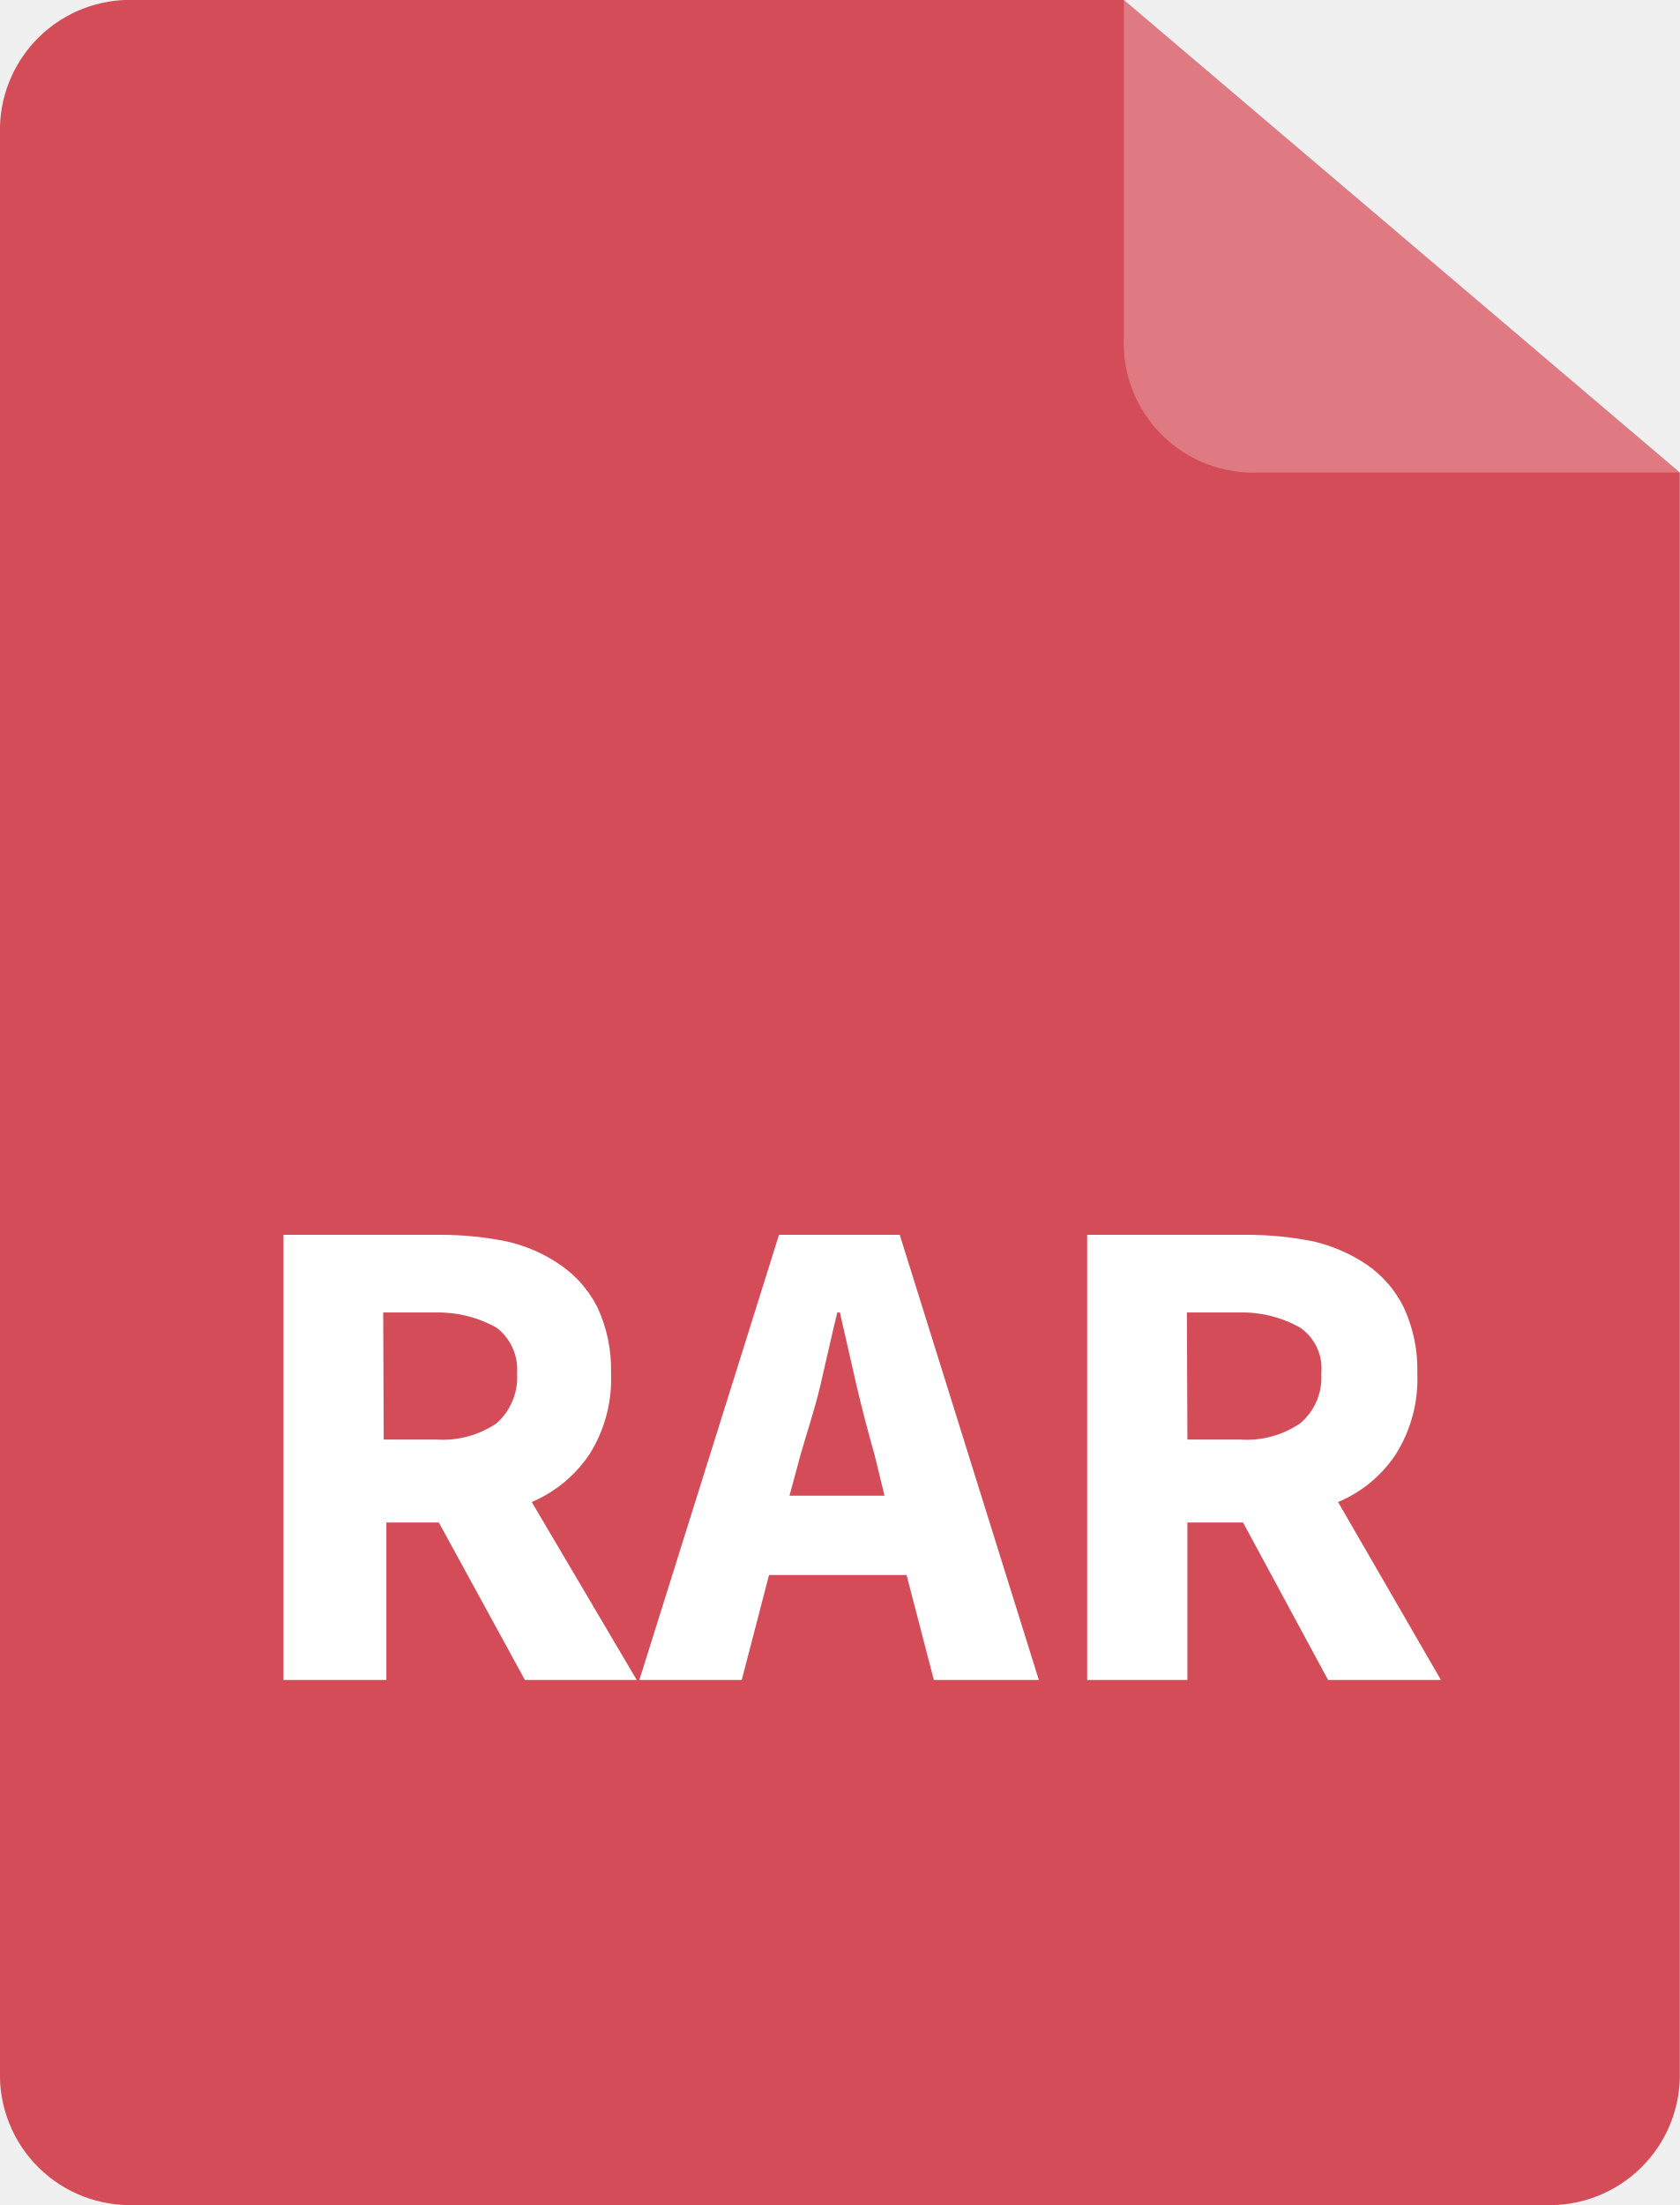
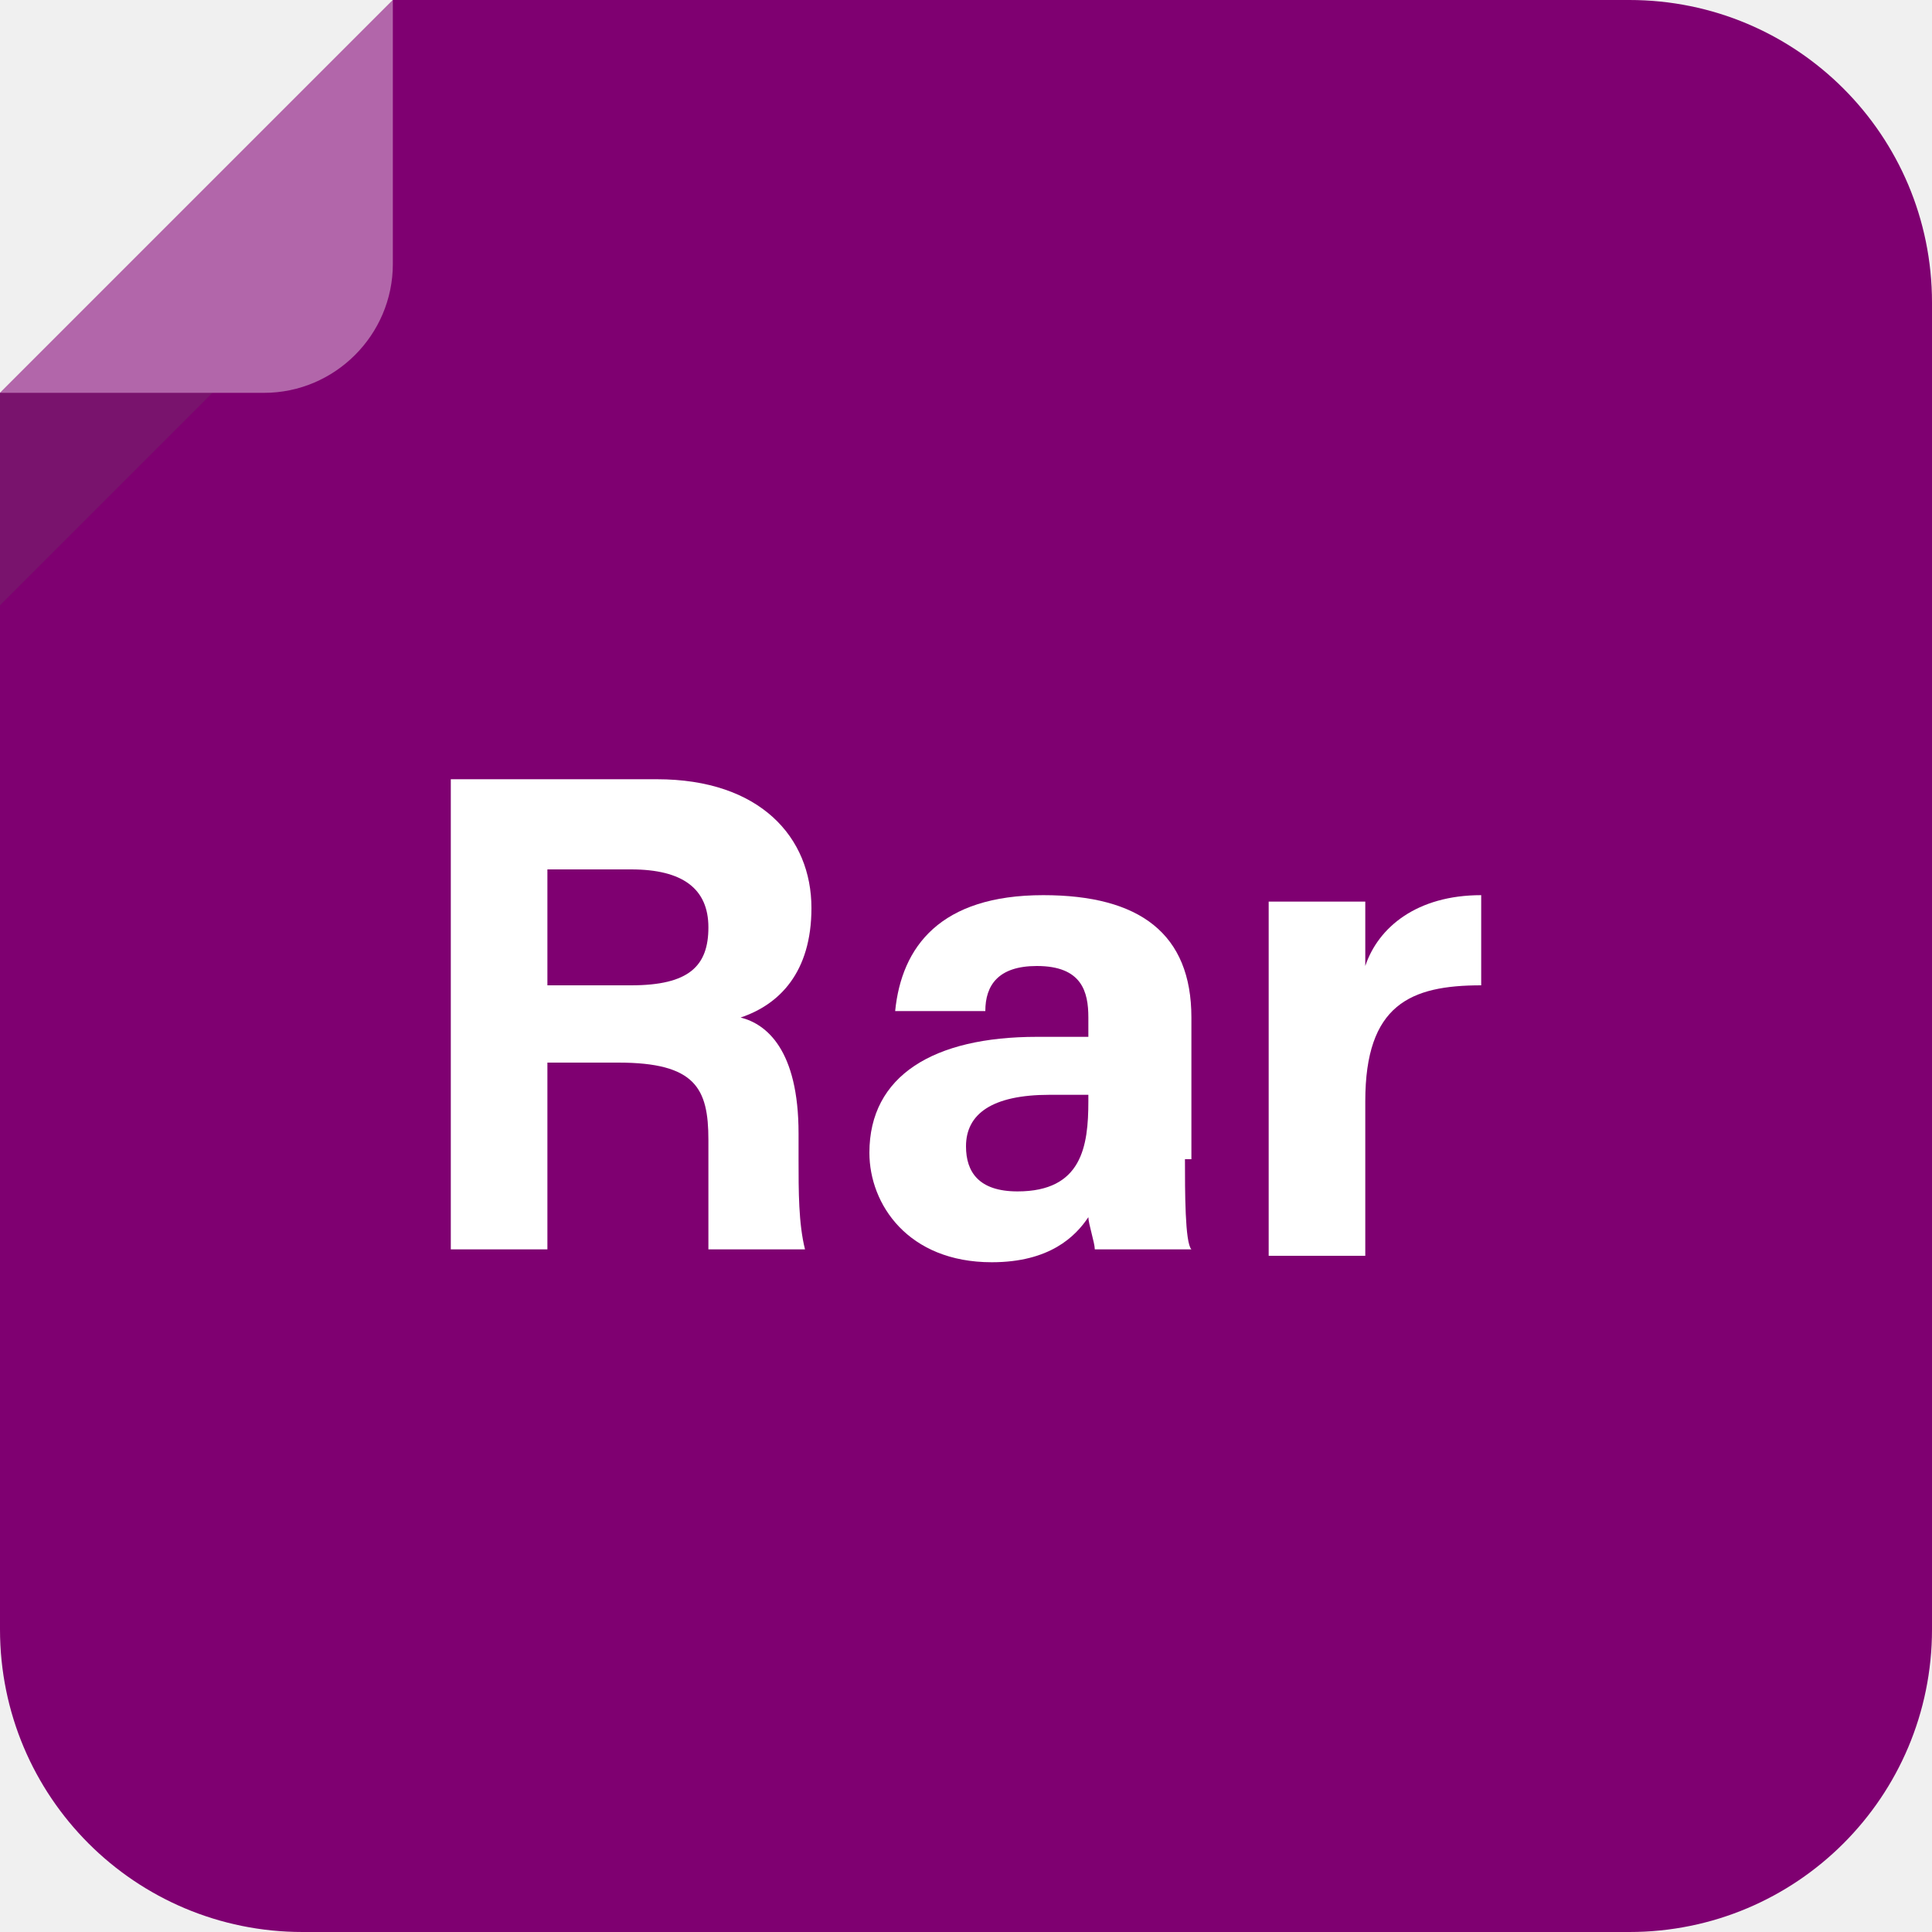
- <svg xmlns="http://www.w3.org/2000/svg" viewBox="0 0 32 42">
-   <defs>
-     <style>.cls-1{fill:#d44c58;}.cls-2{opacity:0.25;}.cls-3{fill:#fff;}</style>
-   </defs>
-   <g id="Layer_2" data-name="Layer 2">
-     <g id="Layer_1-2" data-name="Layer 1">
-       <g id="doc">
-         <g id="Path_2708" data-name="Path 2708">
-           <path class="cls-1" d="M0,2.56A2.48,2.48,0,0,1,2.59,0H21.41L32,9V39.44A2.48,2.48,0,0,1,29.41,42H2.59A2.48,2.48,0,0,1,0,39.44H0Z" />
-         </g>
-         <g id="Path_2709" data-name="Path 2709" class="cls-2">
-           <path class="cls-3" d="M21.41,0V6.4A2.47,2.47,0,0,0,24,9h8" />
-         </g>
-       </g>
-       <path class="cls-3" d="M5.4,32V23.52h3a6.35,6.35,0,0,1,1.27.13,2.92,2.92,0,0,1,1,.44,2.15,2.15,0,0,1,.71.81,2.8,2.8,0,0,1,.26,1.26,2.69,2.69,0,0,1-.41,1.54,2.51,2.51,0,0,1-1.1.91L12.13,32H10L8.36,29h-1V32Zm1.91-4.58h1a1.83,1.83,0,0,0,1.15-.31,1.17,1.17,0,0,0,.39-.95,1,1,0,0,0-.39-.87A2.26,2.26,0,0,0,8.3,25h-1Z" />
-       <path class="cls-3" d="M12.18,32l2.66-8.48h2.3L19.79,32h-2l-.52-2H14.65l-.52,2Zm3.07-4.29-.21.78h1.81l-.19-.78c-.12-.42-.24-.88-.35-1.35L16,25h-.05c-.11.45-.21.91-.32,1.38S15.37,27.29,15.25,27.71Z" />
-       <path class="cls-3" d="M20.71,32V23.52h3.06a6.43,6.43,0,0,1,1.27.13,3.09,3.09,0,0,1,1,.44,2.13,2.13,0,0,1,.7.81A2.8,2.8,0,0,1,27,26.16a2.69,2.69,0,0,1-.41,1.54,2.45,2.45,0,0,1-1.1.91L27.45,32H25.3L23.68,29H22.62V32Zm1.91-4.58h1a1.81,1.81,0,0,0,1.15-.31,1.14,1.14,0,0,0,.4-.95.94.94,0,0,0-.4-.87A2.23,2.23,0,0,0,23.61,25h-1Z" />
+ <svg xmlns="http://www.w3.org/2000/svg" version="1.1" id="Layer_1" x="0px" y="0px" viewBox="0 0 30 30" style="enable-background:new 0 0 30 30;" xml:space="preserve">
+   <style type="text/css">
+ 	.st0{fill:#2E0302;}
+ 	.st1{opacity:0.2;enable-background:new    ;}
+ 	.st2{fill:#5D5D5D;}
+ 	.st3{opacity:0.4;}
+ 	.st4{fill:#FFFFFF;}
+ 	.st5{fill:#F0A038;}
+ 	.st6{fill:#008200;}
+ 	.st7{fill:#13569D;}
+ 	.st8{fill:#E28D30;}
+ 	.st9{fill:#EC3F14;}
+ 	.st10{fill:#AFAFAF;}
+ 	.st11{fill:#008A97;}
+ 	.st12{fill:#00B96C;}
+ 	.st13{fill:#572BAE;}
+ 	.st14{fill:#E24C3F;}
+ 	.st15{fill:#E23508;}
+ 	.st16{fill:#071D34;}
+ 	.st17{fill:#56A4F5;}
+ 	.st18{fill:#7F0071;}
+ 	.st19{fill:#3549B3;}
+ 	.st20{fill:#5B9C8F;}
+ 	.st21{fill:#0E439C;}
+ 	.st22{fill:#FF6D5D;}
+ 	.st23{fill:#FB3A2F;}
+ 	.st24{fill:#007E3A;}
+ 	.st25{fill:#FF7300;}
+ 	.st26{fill:#400735;}
+ 	.st27{fill:#ED6BEF;}
+ 	.st28{fill:#0086D3;}
+ </style>
+   <g>
+     <g>
+       <path class="st18" d="M30,25.3c0,2.6-2.1,4.7-4.7,4.7H4.7C2.1,30,0,27.9,0,25.3V6.1L6.1,0h19.2C27.9,0,30,2.1,30,4.7V25.3z" />
+     </g>
+     <g class="st1">
+       <polygon class="st2" points="0,9.4 0,6.1 3.3,6.1   " />
+     </g>
+     <g class="st3">
+       <path class="st4" d="M0,6.1h4.1c1.1,0,2-0.9,2-2V0L0,6.1z" />
    </g>
  </g>
+   <g>
+     <path class="st4" d="M8.5,16.5v2.9H7v-7.3h3.2c1.6,0,2.4,0.9,2.4,2c0,1-0.5,1.5-1.1,1.7c0.4,0.1,0.9,0.5,0.9,1.8v0.4   c0,0.5,0,1,0.1,1.4h-1.5C11,19.1,11,18.6,11,17.8v-0.1c0-0.8-0.2-1.2-1.4-1.2H8.5z M8.5,15.3h1.3c0.9,0,1.2-0.3,1.2-0.9   c0-0.6-0.4-0.9-1.2-0.9H8.5V15.3z" />
+     <path class="st4" d="M18.4,18c0,0.5,0,1.3,0.1,1.4H17c0-0.1-0.1-0.4-0.1-0.5c-0.2,0.3-0.6,0.7-1.5,0.7c-1.3,0-1.9-0.9-1.9-1.7   c0-1.2,1-1.8,2.6-1.8h0.8v-0.3c0-0.4-0.1-0.8-0.8-0.8c-0.6,0-0.8,0.3-0.8,0.7h-1.4c0.1-1,0.7-1.8,2.3-1.8c1.5,0,2.3,0.6,2.3,1.9V18   z M16.9,17h-0.6c-0.9,0-1.3,0.3-1.3,0.8c0,0.4,0.2,0.7,0.8,0.7c1,0,1.1-0.7,1.1-1.4V17z" />
+     <path class="st4" d="M19.7,15.5c0-0.6,0-1,0-1.5h1.5c0,0.1,0,0.7,0,1c0.2-0.6,0.8-1.1,1.8-1.1v1.4c-1.1,0-1.8,0.3-1.8,1.8v2.4h-1.5   V15.5z" />
+   </g>
</svg>
